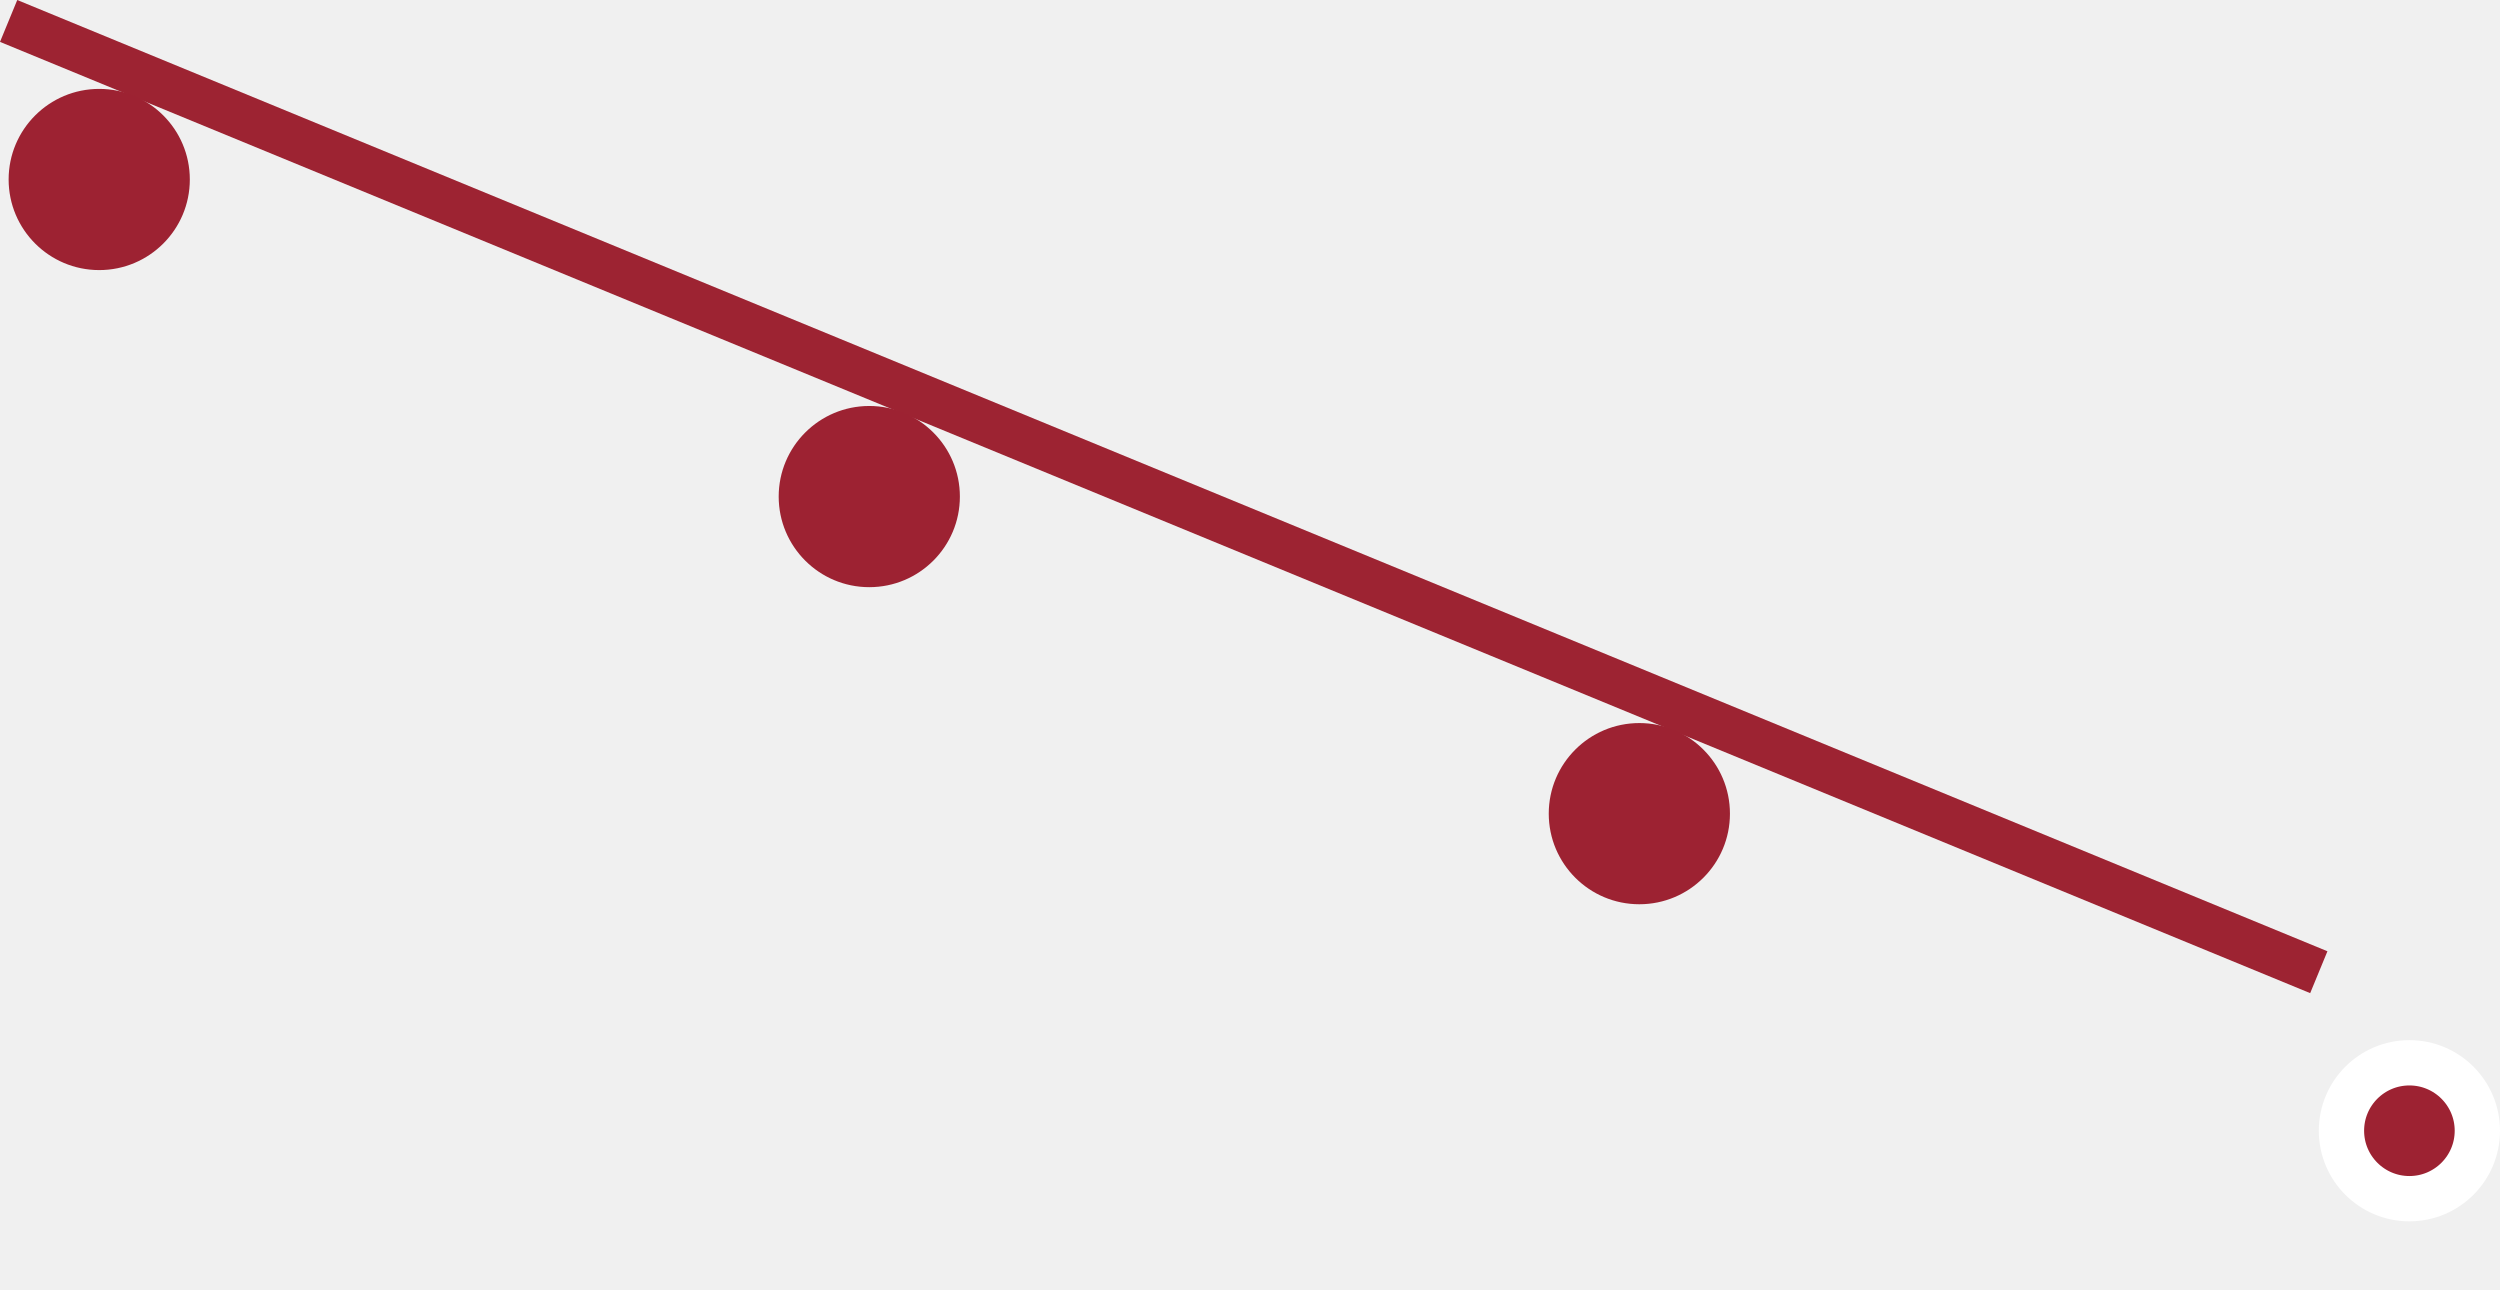
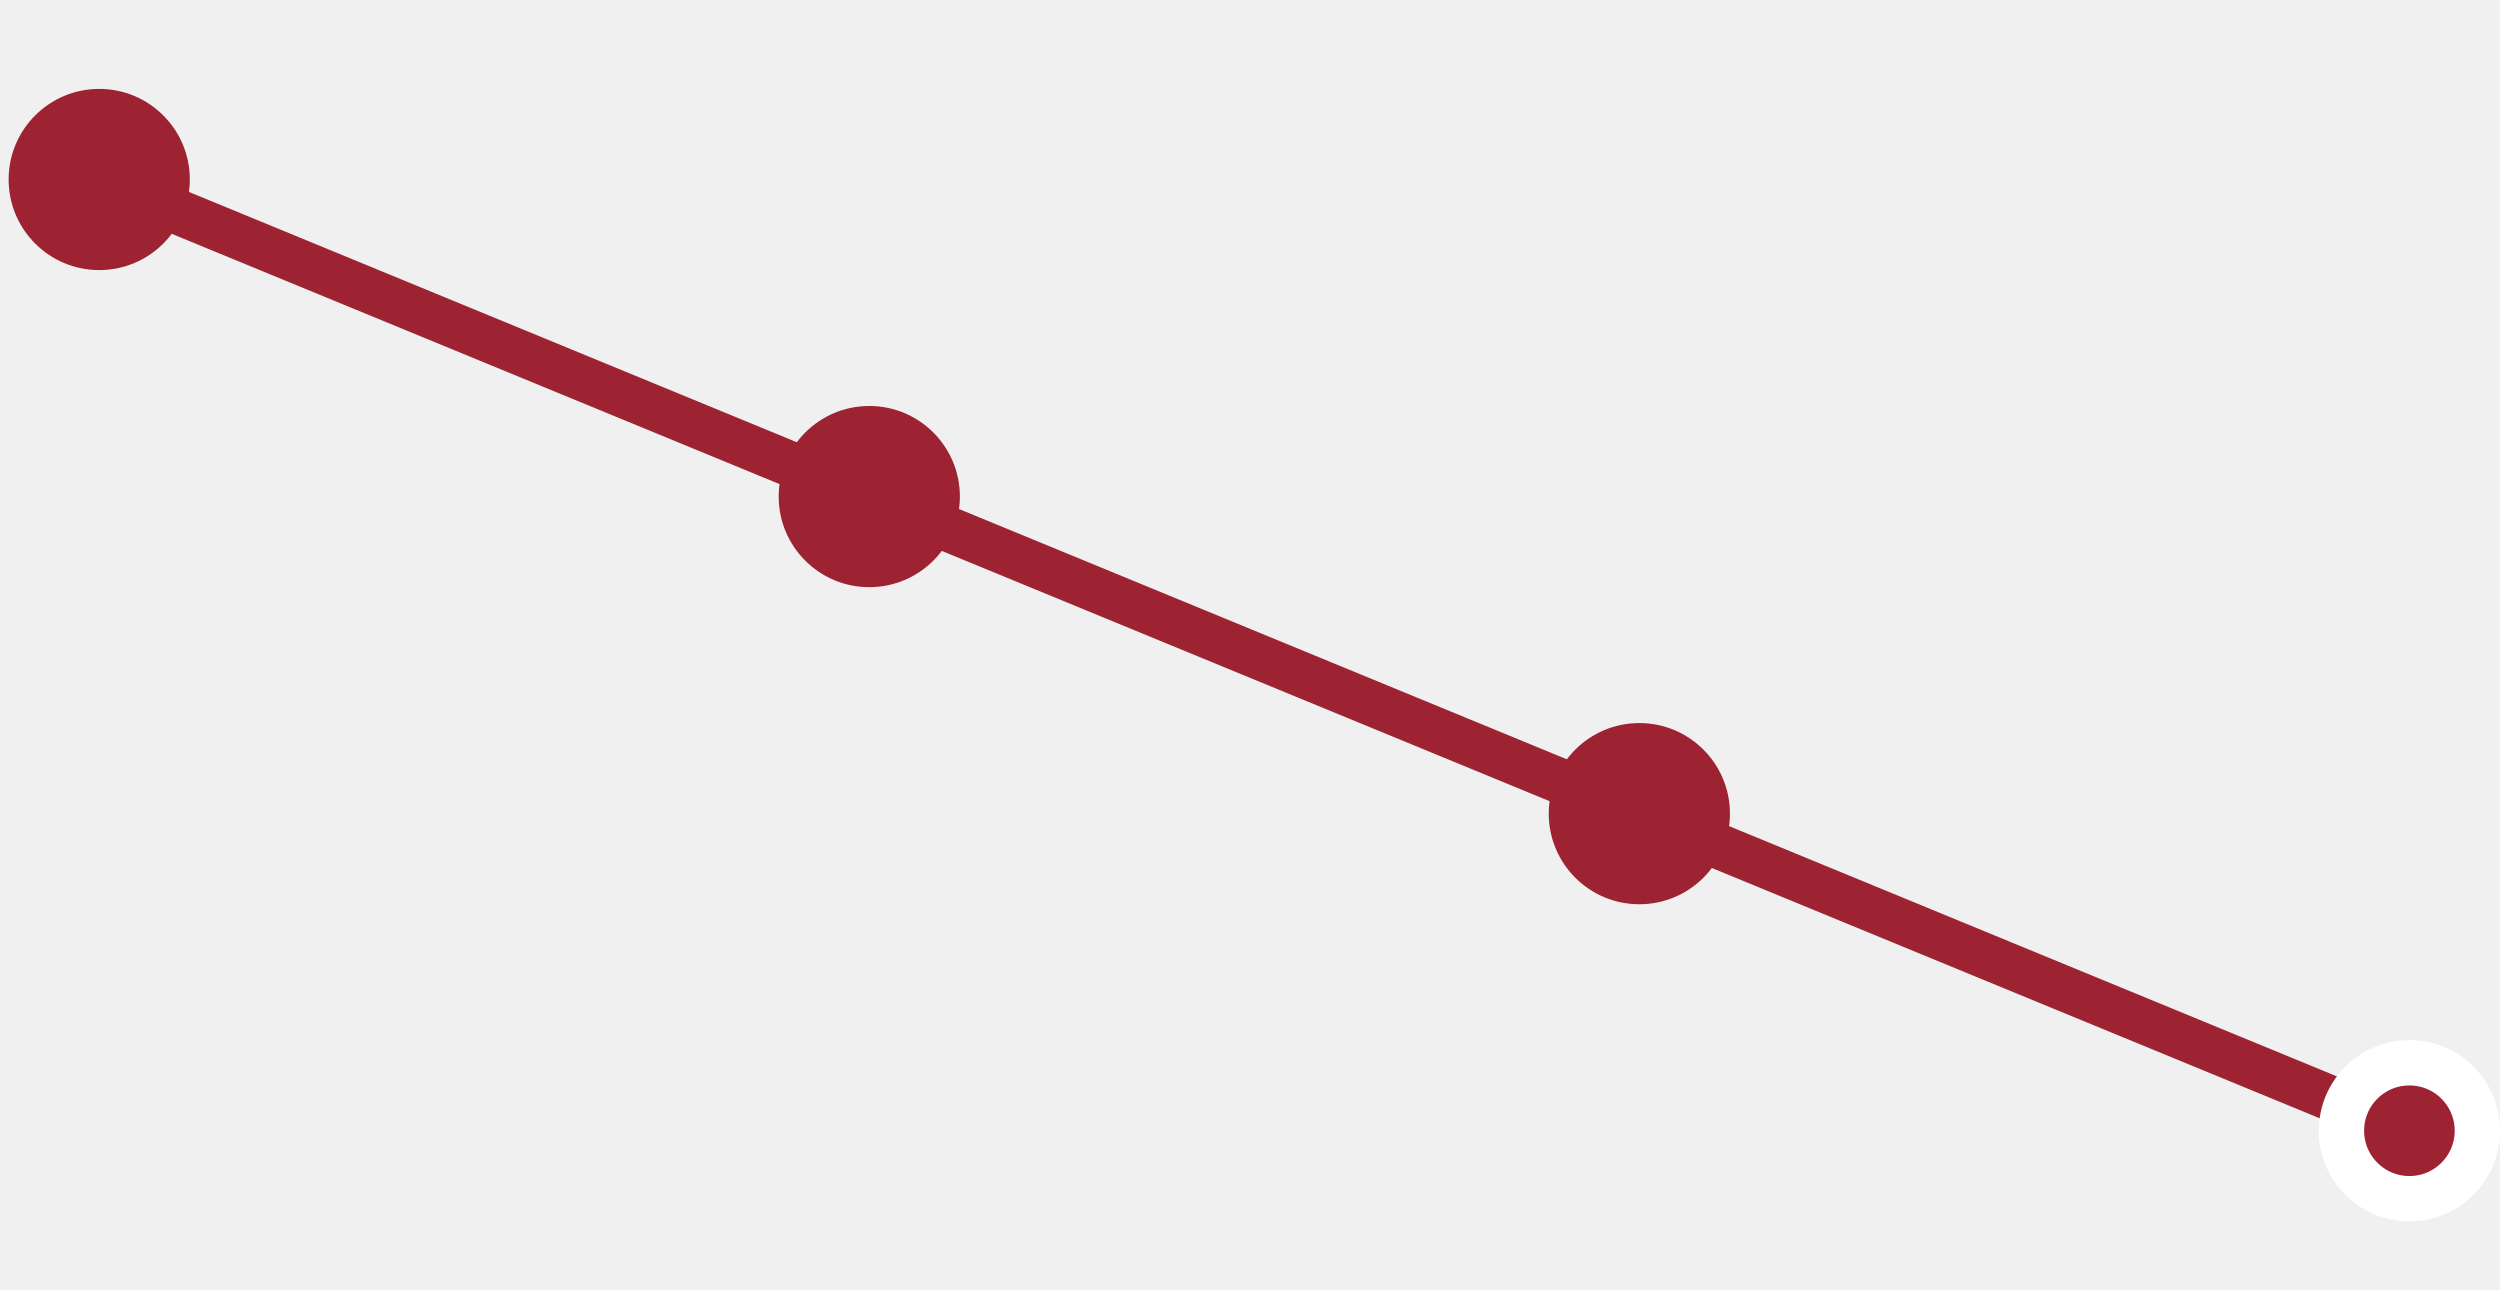
<svg xmlns="http://www.w3.org/2000/svg" preserveAspectRatio="none" overflow="visible" style="display: block;" width="110.381" height="56.925" viewBox="0 0 110.381 56.925" fill="none">
  <g id="Weight chart">
-     <path id="Weight trend segments" d="M0.381 0.925L34.381 14.925L68.381 28.925L102.381 42.925" stroke-width="2" stroke="#9D2332" />
+     <path id="Weight trend segments" d="M4.381 7.925L38.381 21.925L72.381 35.925L106.381 49.925" stroke-width="2" stroke="#9D2332" />
    <circle id="Dot W1" cx="4.381" cy="7.925" r="4" fill="#9D2232" />
    <circle id="Dot W2" cx="38.381" cy="21.925" r="4" fill="#9D2232" />
    <circle id="Dot W3" cx="72.381" cy="35.925" r="4" fill="#9D2232" />
    <path id="Dot W4" d="M109.381 49.925C109.381 51.581 108.038 52.925 106.381 52.925C104.724 52.925 103.381 51.581 103.381 49.925C103.381 48.268 104.724 46.925 106.381 46.925C108.038 46.925 109.381 48.268 109.381 49.925Z" fill="#9D2232" stroke-width="2" stroke="white" />
  </g>
</svg>
